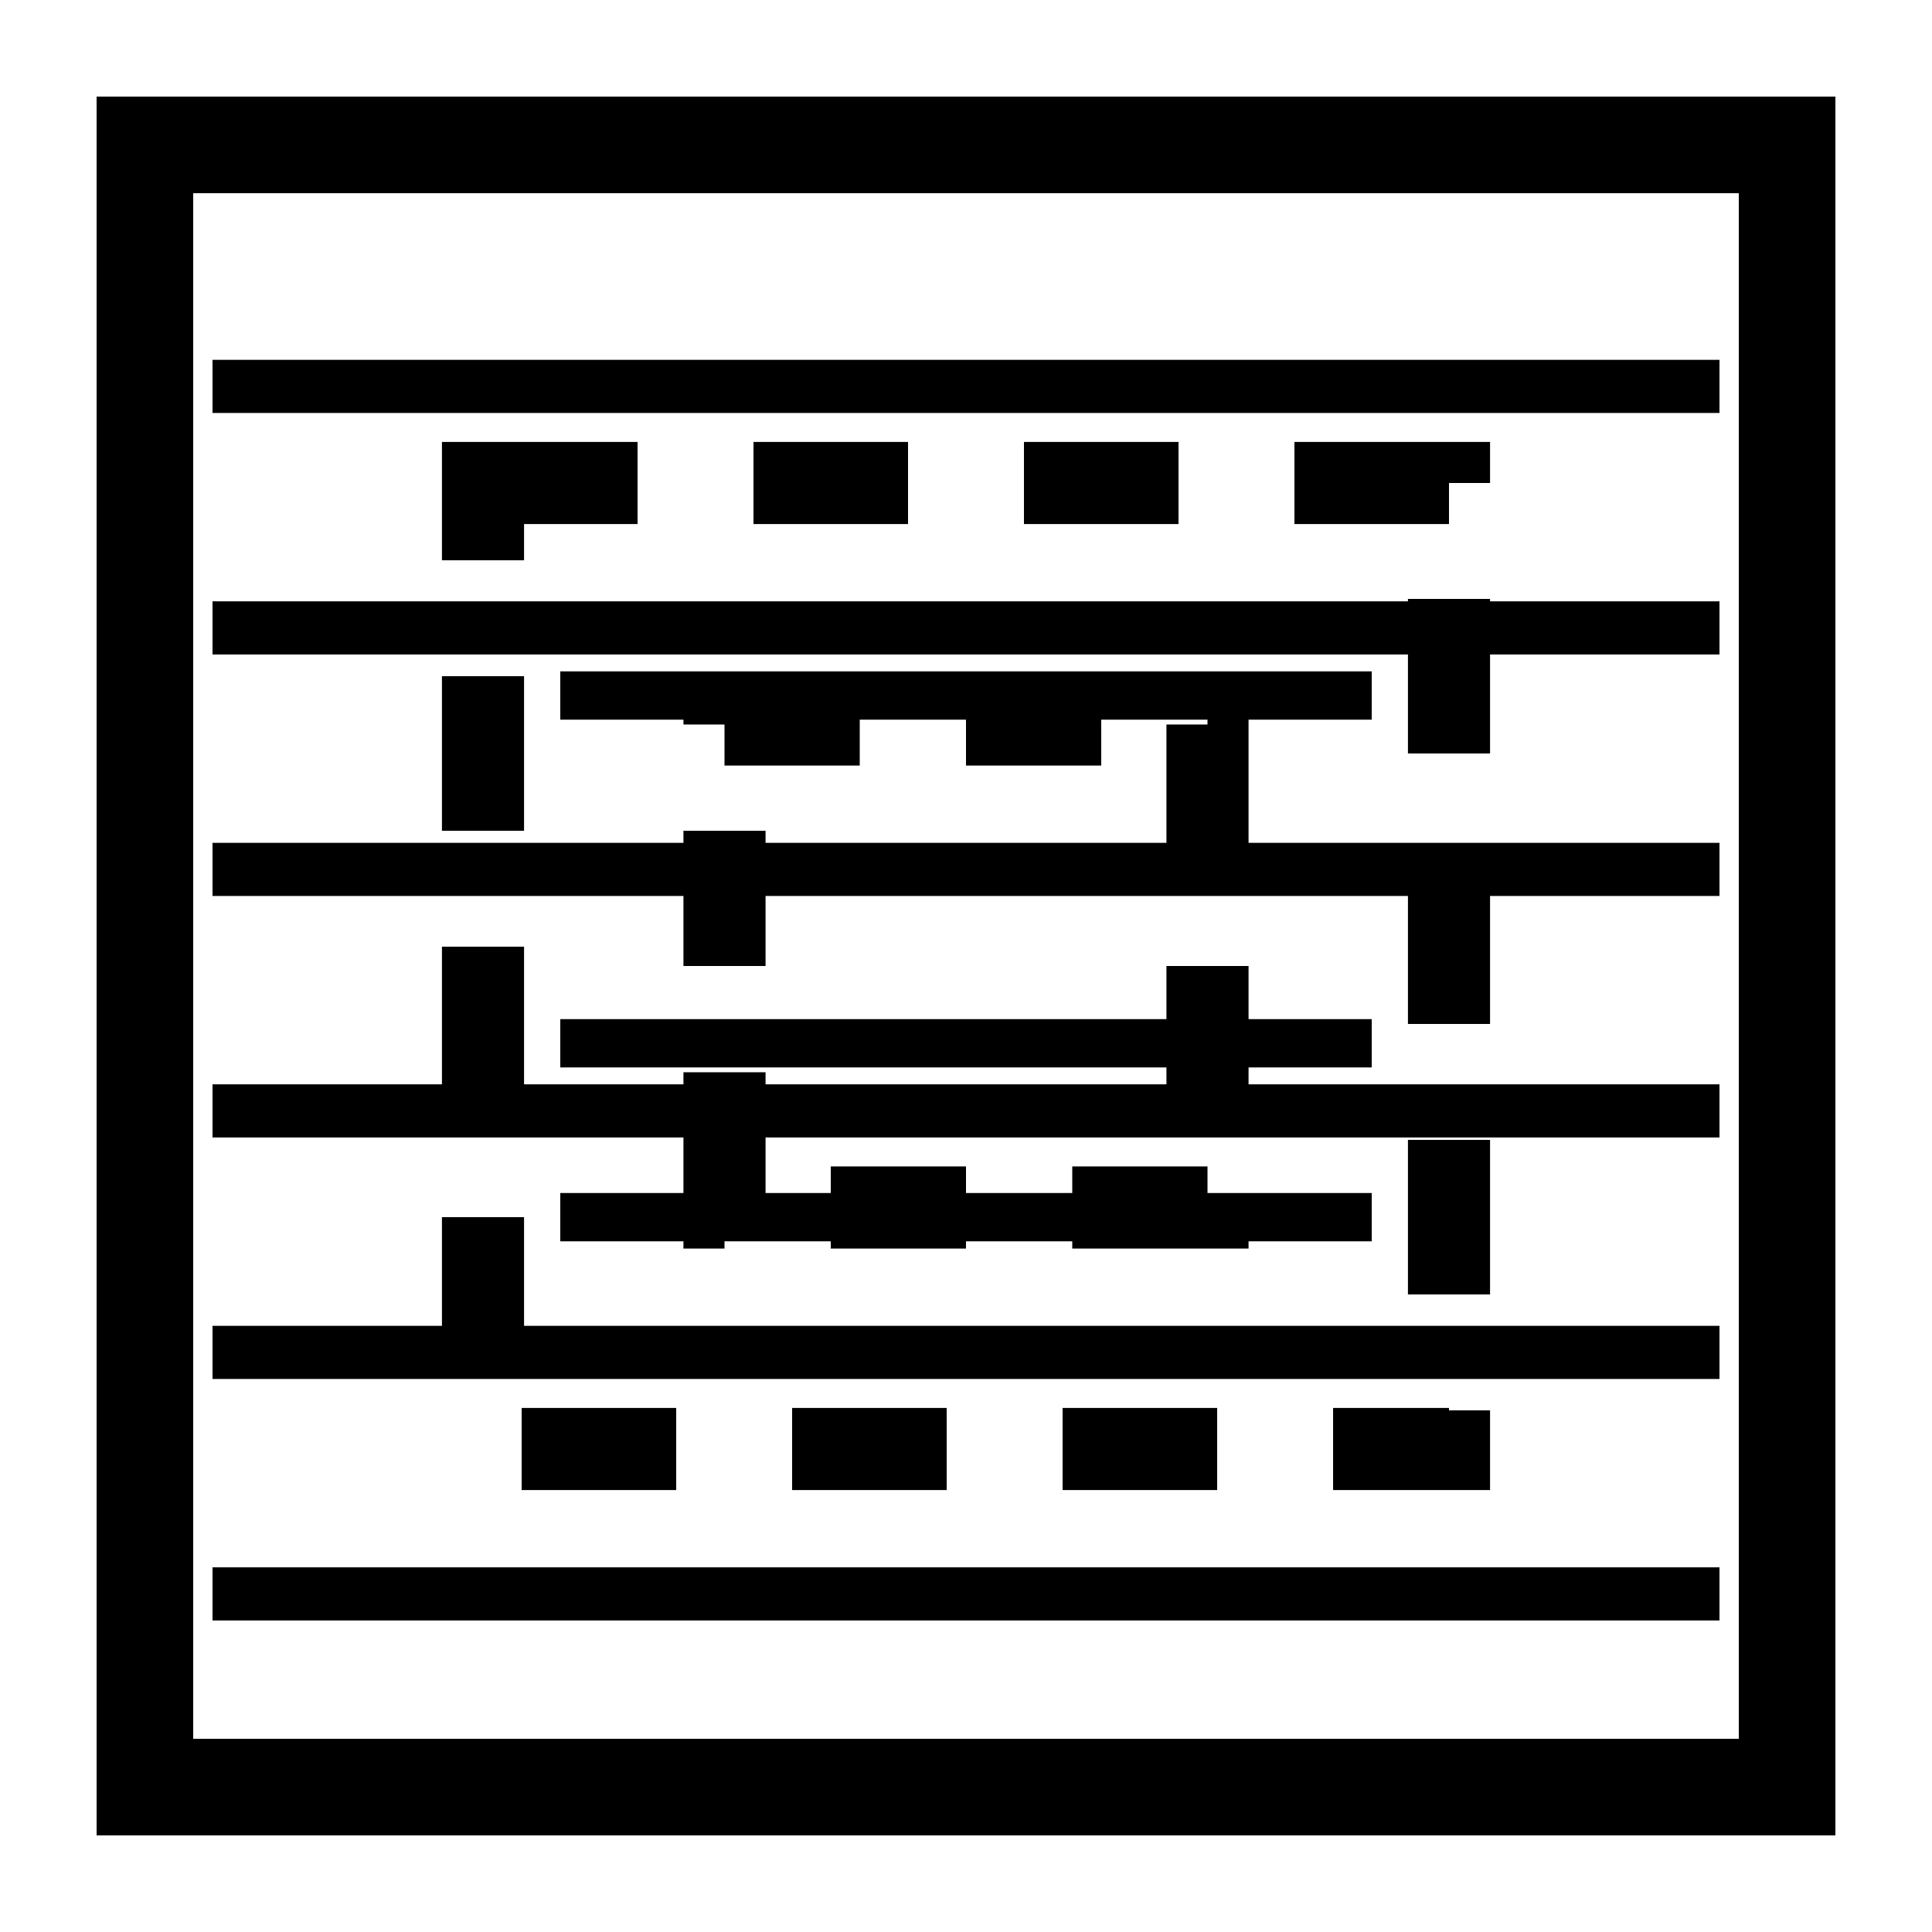
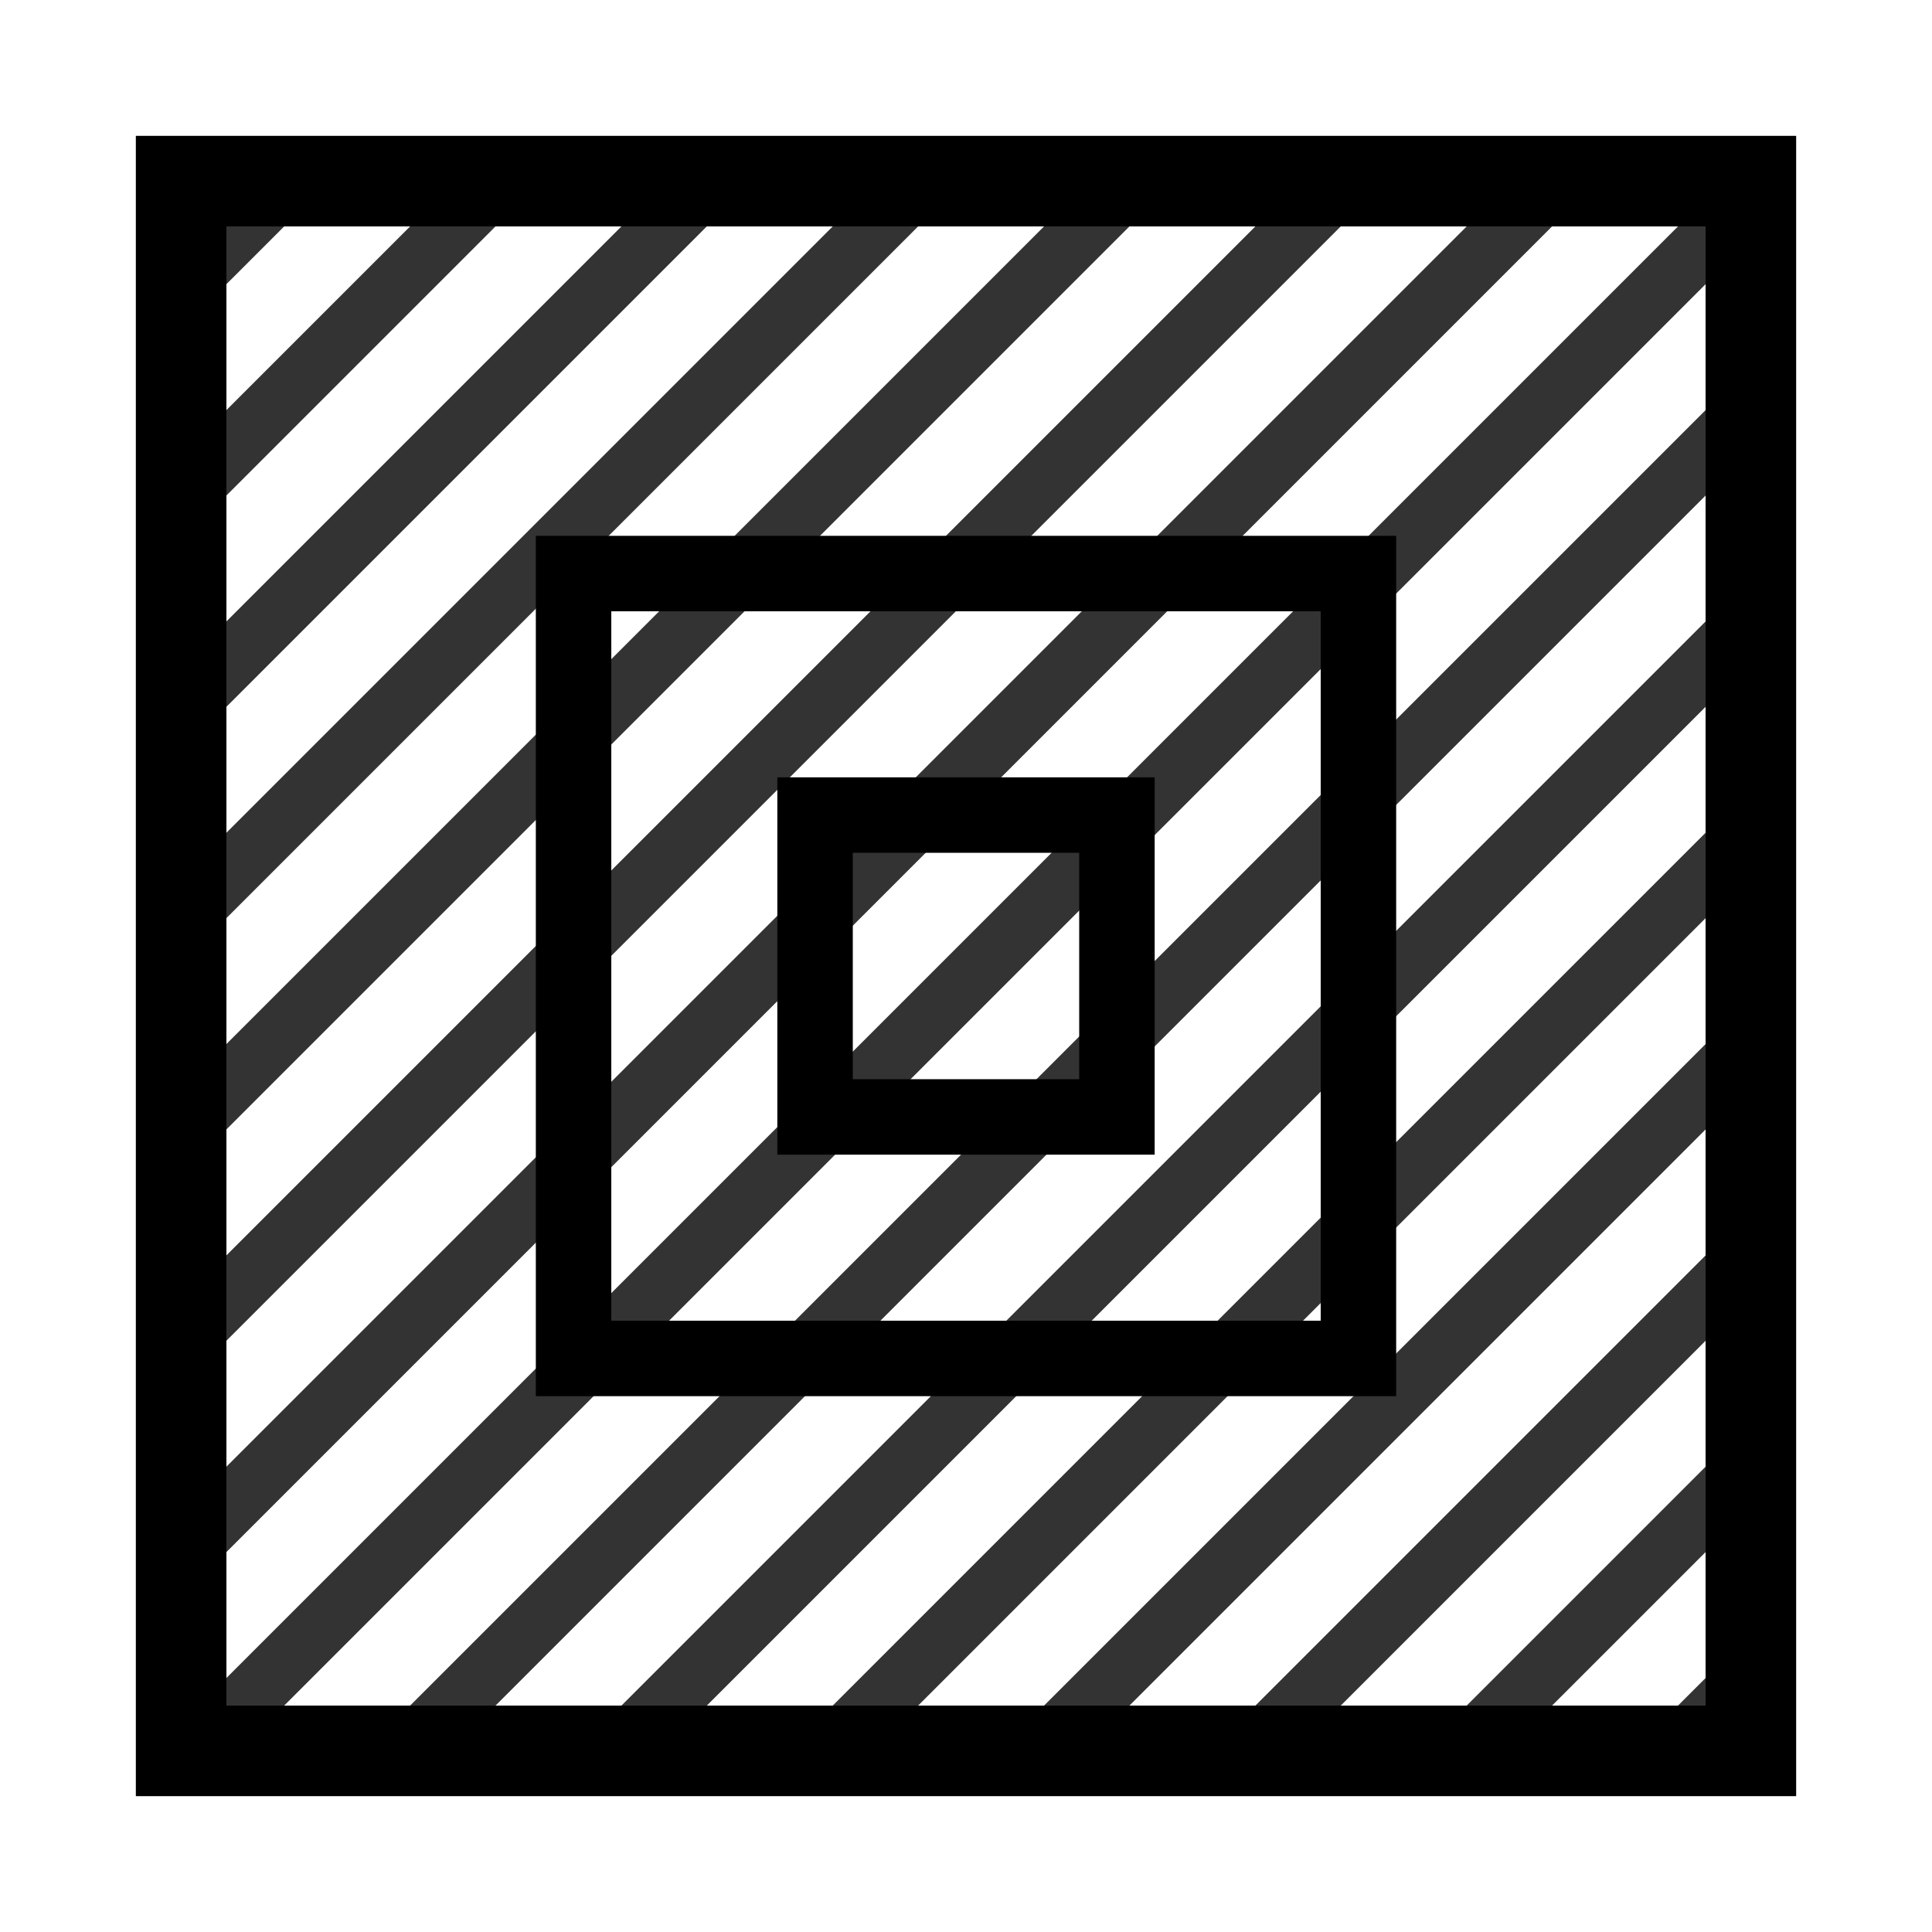
- <svg xmlns="http://www.w3.org/2000/svg" viewBox="0 0 20 20">
-   <rect x="1.5" y="1.5" width="17" height="17" fill="none" stroke="currentColor" stroke-width="1" />
-   <path fill="none" stroke="currentColor" stroke-width=".55" d="M2.2 4h15.6M2.2 6.5h15.6M2.2 9h15.6M2.2 11.5h15.6M2.2 14h15.6M2.2 16.5h15.6" />
-   <rect x="5" y="5" width="10" height="10" fill="none" stroke="currentColor" stroke-width=".85" stroke-dasharray="1.6 1.2" />
-   <rect x="7.5" y="7.5" width="5" height="5" fill="none" stroke="currentColor" stroke-width=".85" stroke-dasharray="1.4 1.1" />
-   <path fill="none" stroke="currentColor" stroke-width=".5" d="M5.8 7.2h8.4M5.8 9h8.4M5.8 10.8h8.4M5.8 12.6h8.4" />
+ <svg xmlns="http://www.w3.org/2000/svg" viewBox="0 0 32 32">
+   <path fill="none" stroke="currentColor" stroke-width="1" stroke-linecap="square" vector-effect="non-scaling-stroke" opacity=".8" d="M3 4.75L4.75 3M3 8.25L8.25 3M3 11.75L11.75 3M3 15.25L15.25 3M3 18.75L18.75 3M3 22.25L22.25 3M3 25.75L25.75 3M3.25 29L29 3.25M6.75 29L29 6.75M10.25 29L29 10.25M13.75 29L29 13.75M17.25 29L29 17.25M20.75 29L29 20.75M24.25 29L29 24.25M27.75 29L29 27.75" />
+   <rect x="3" y="3" width="26" height="26" fill="none" stroke="currentColor" stroke-width="1.5" vector-effect="non-scaling-stroke" />
+   <rect x="9.5" y="9.5" width="13" height="13" fill="none" stroke="currentColor" stroke-width="1.25" vector-effect="non-scaling-stroke" />
+   <rect x="13.5" y="13.5" width="5" height="5" fill="none" stroke="currentColor" stroke-width="1.25" vector-effect="non-scaling-stroke" />
</svg>
